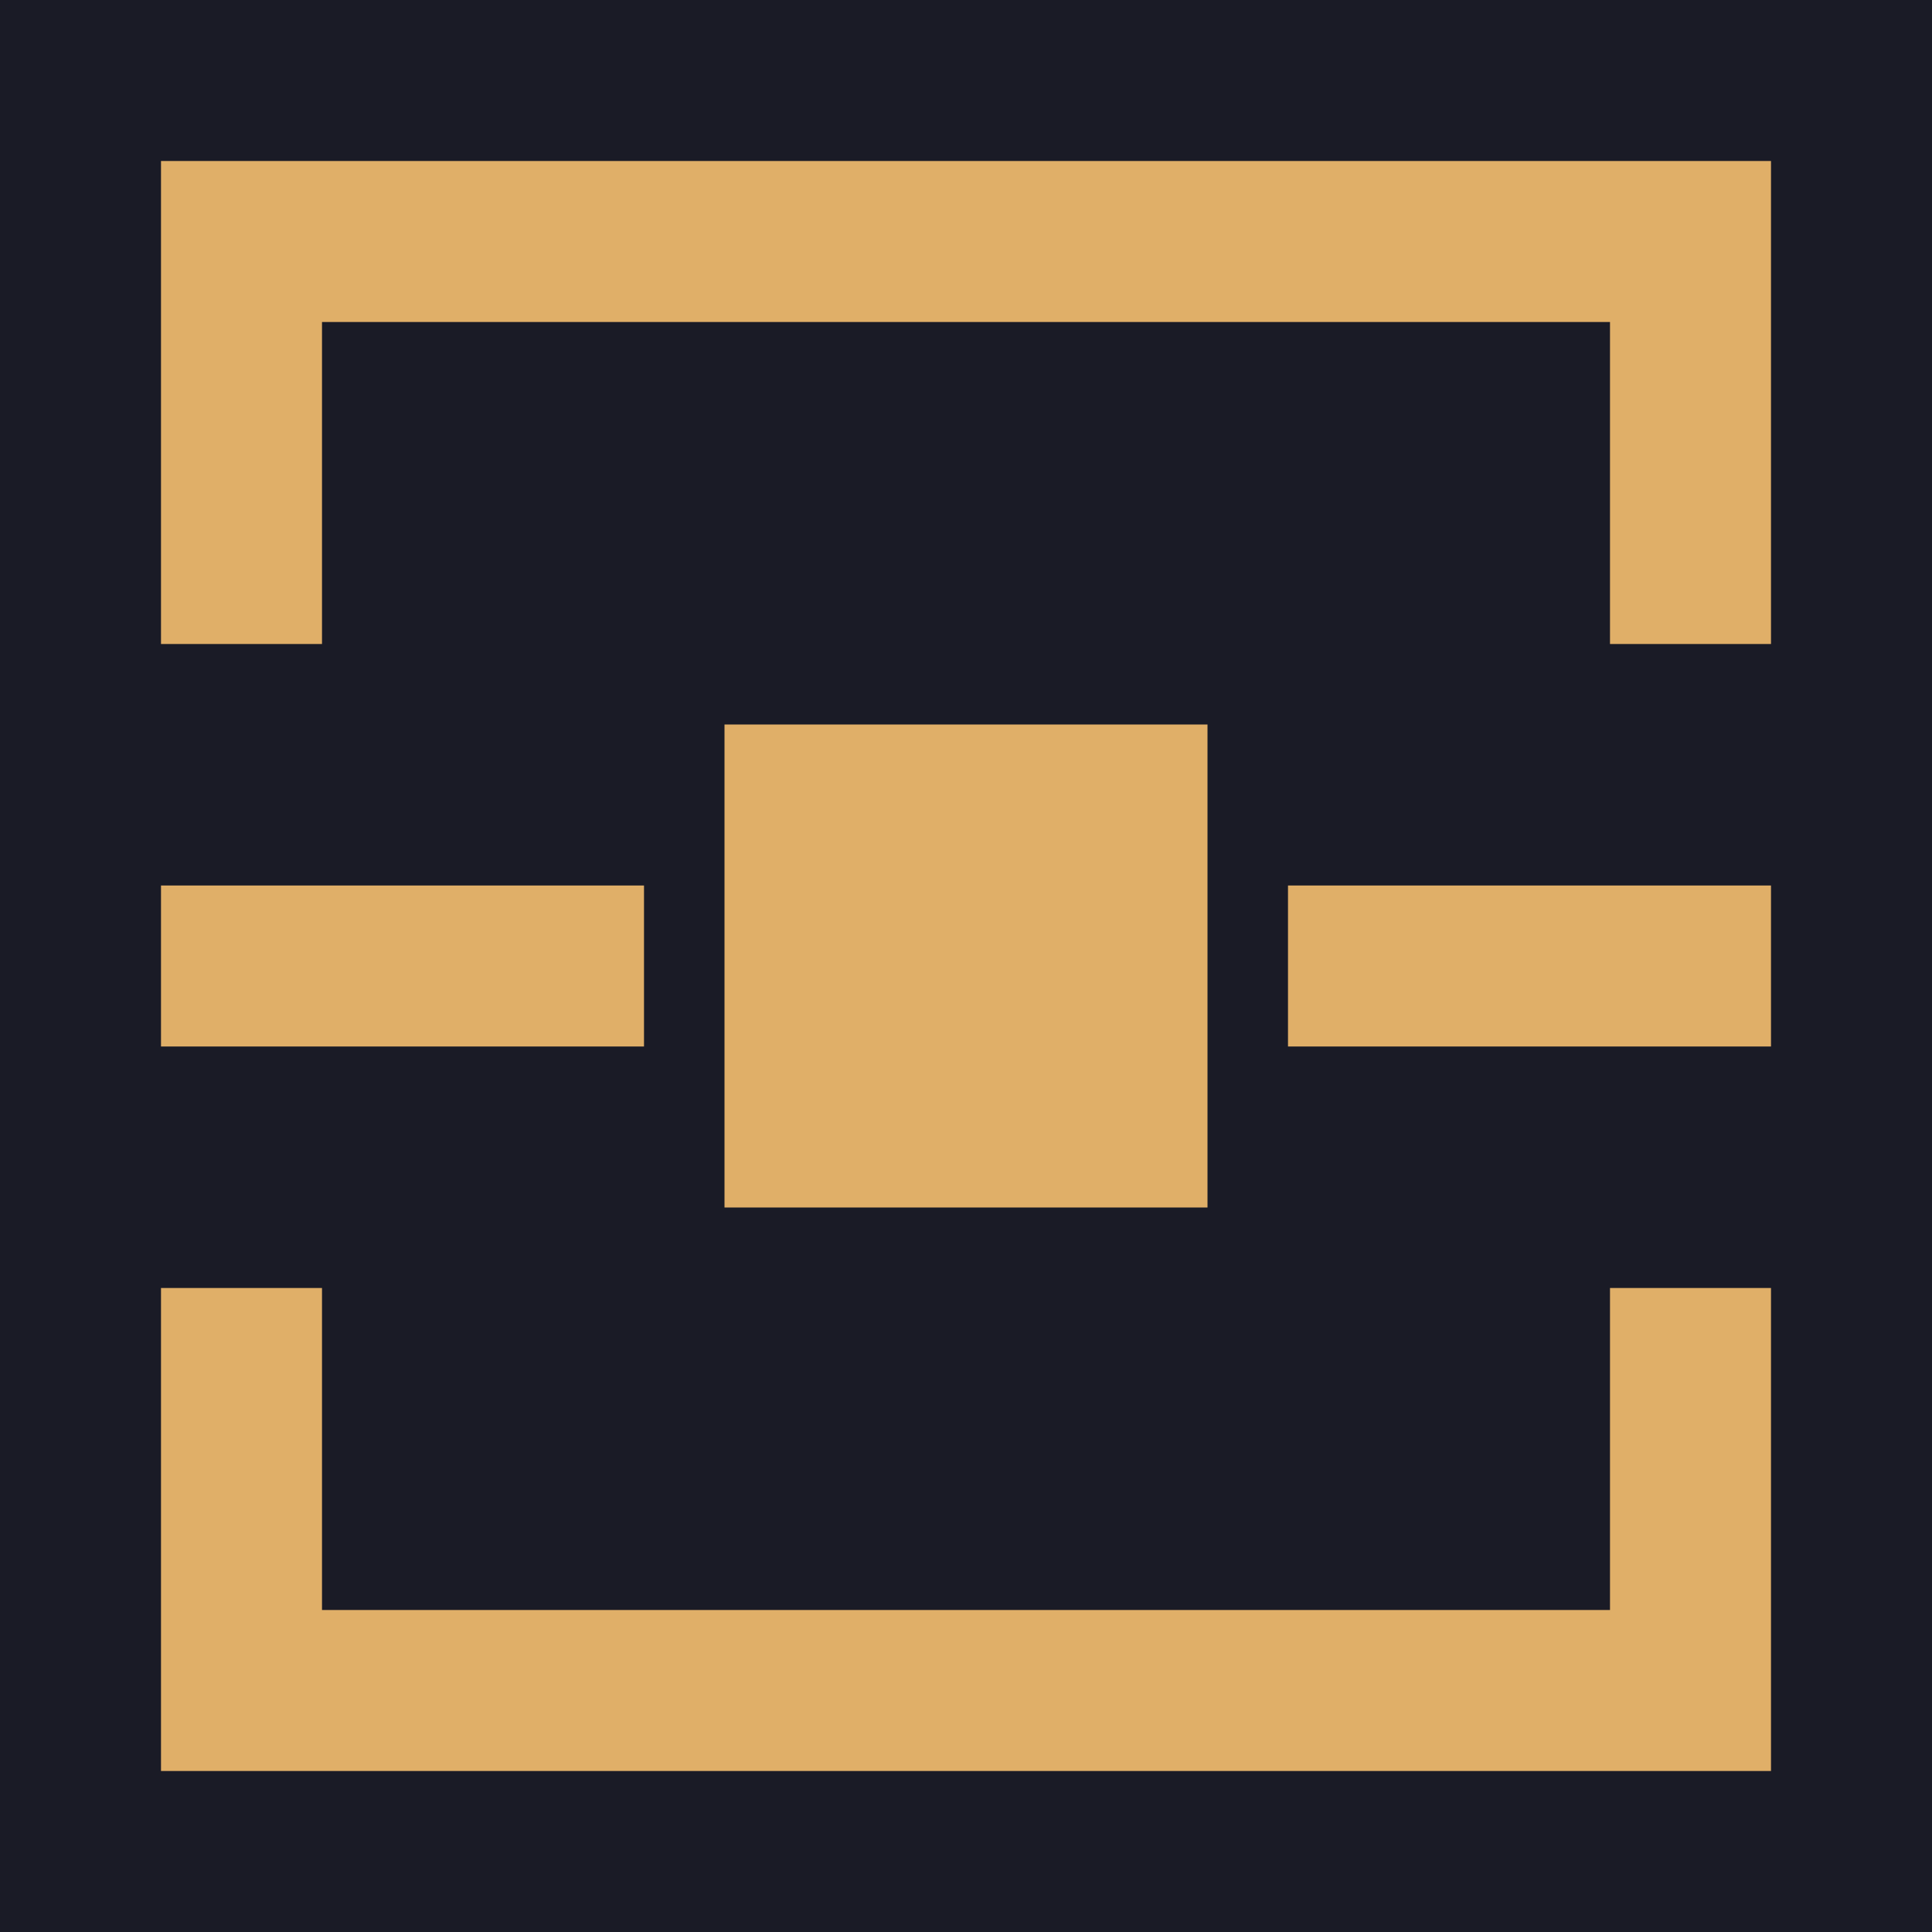
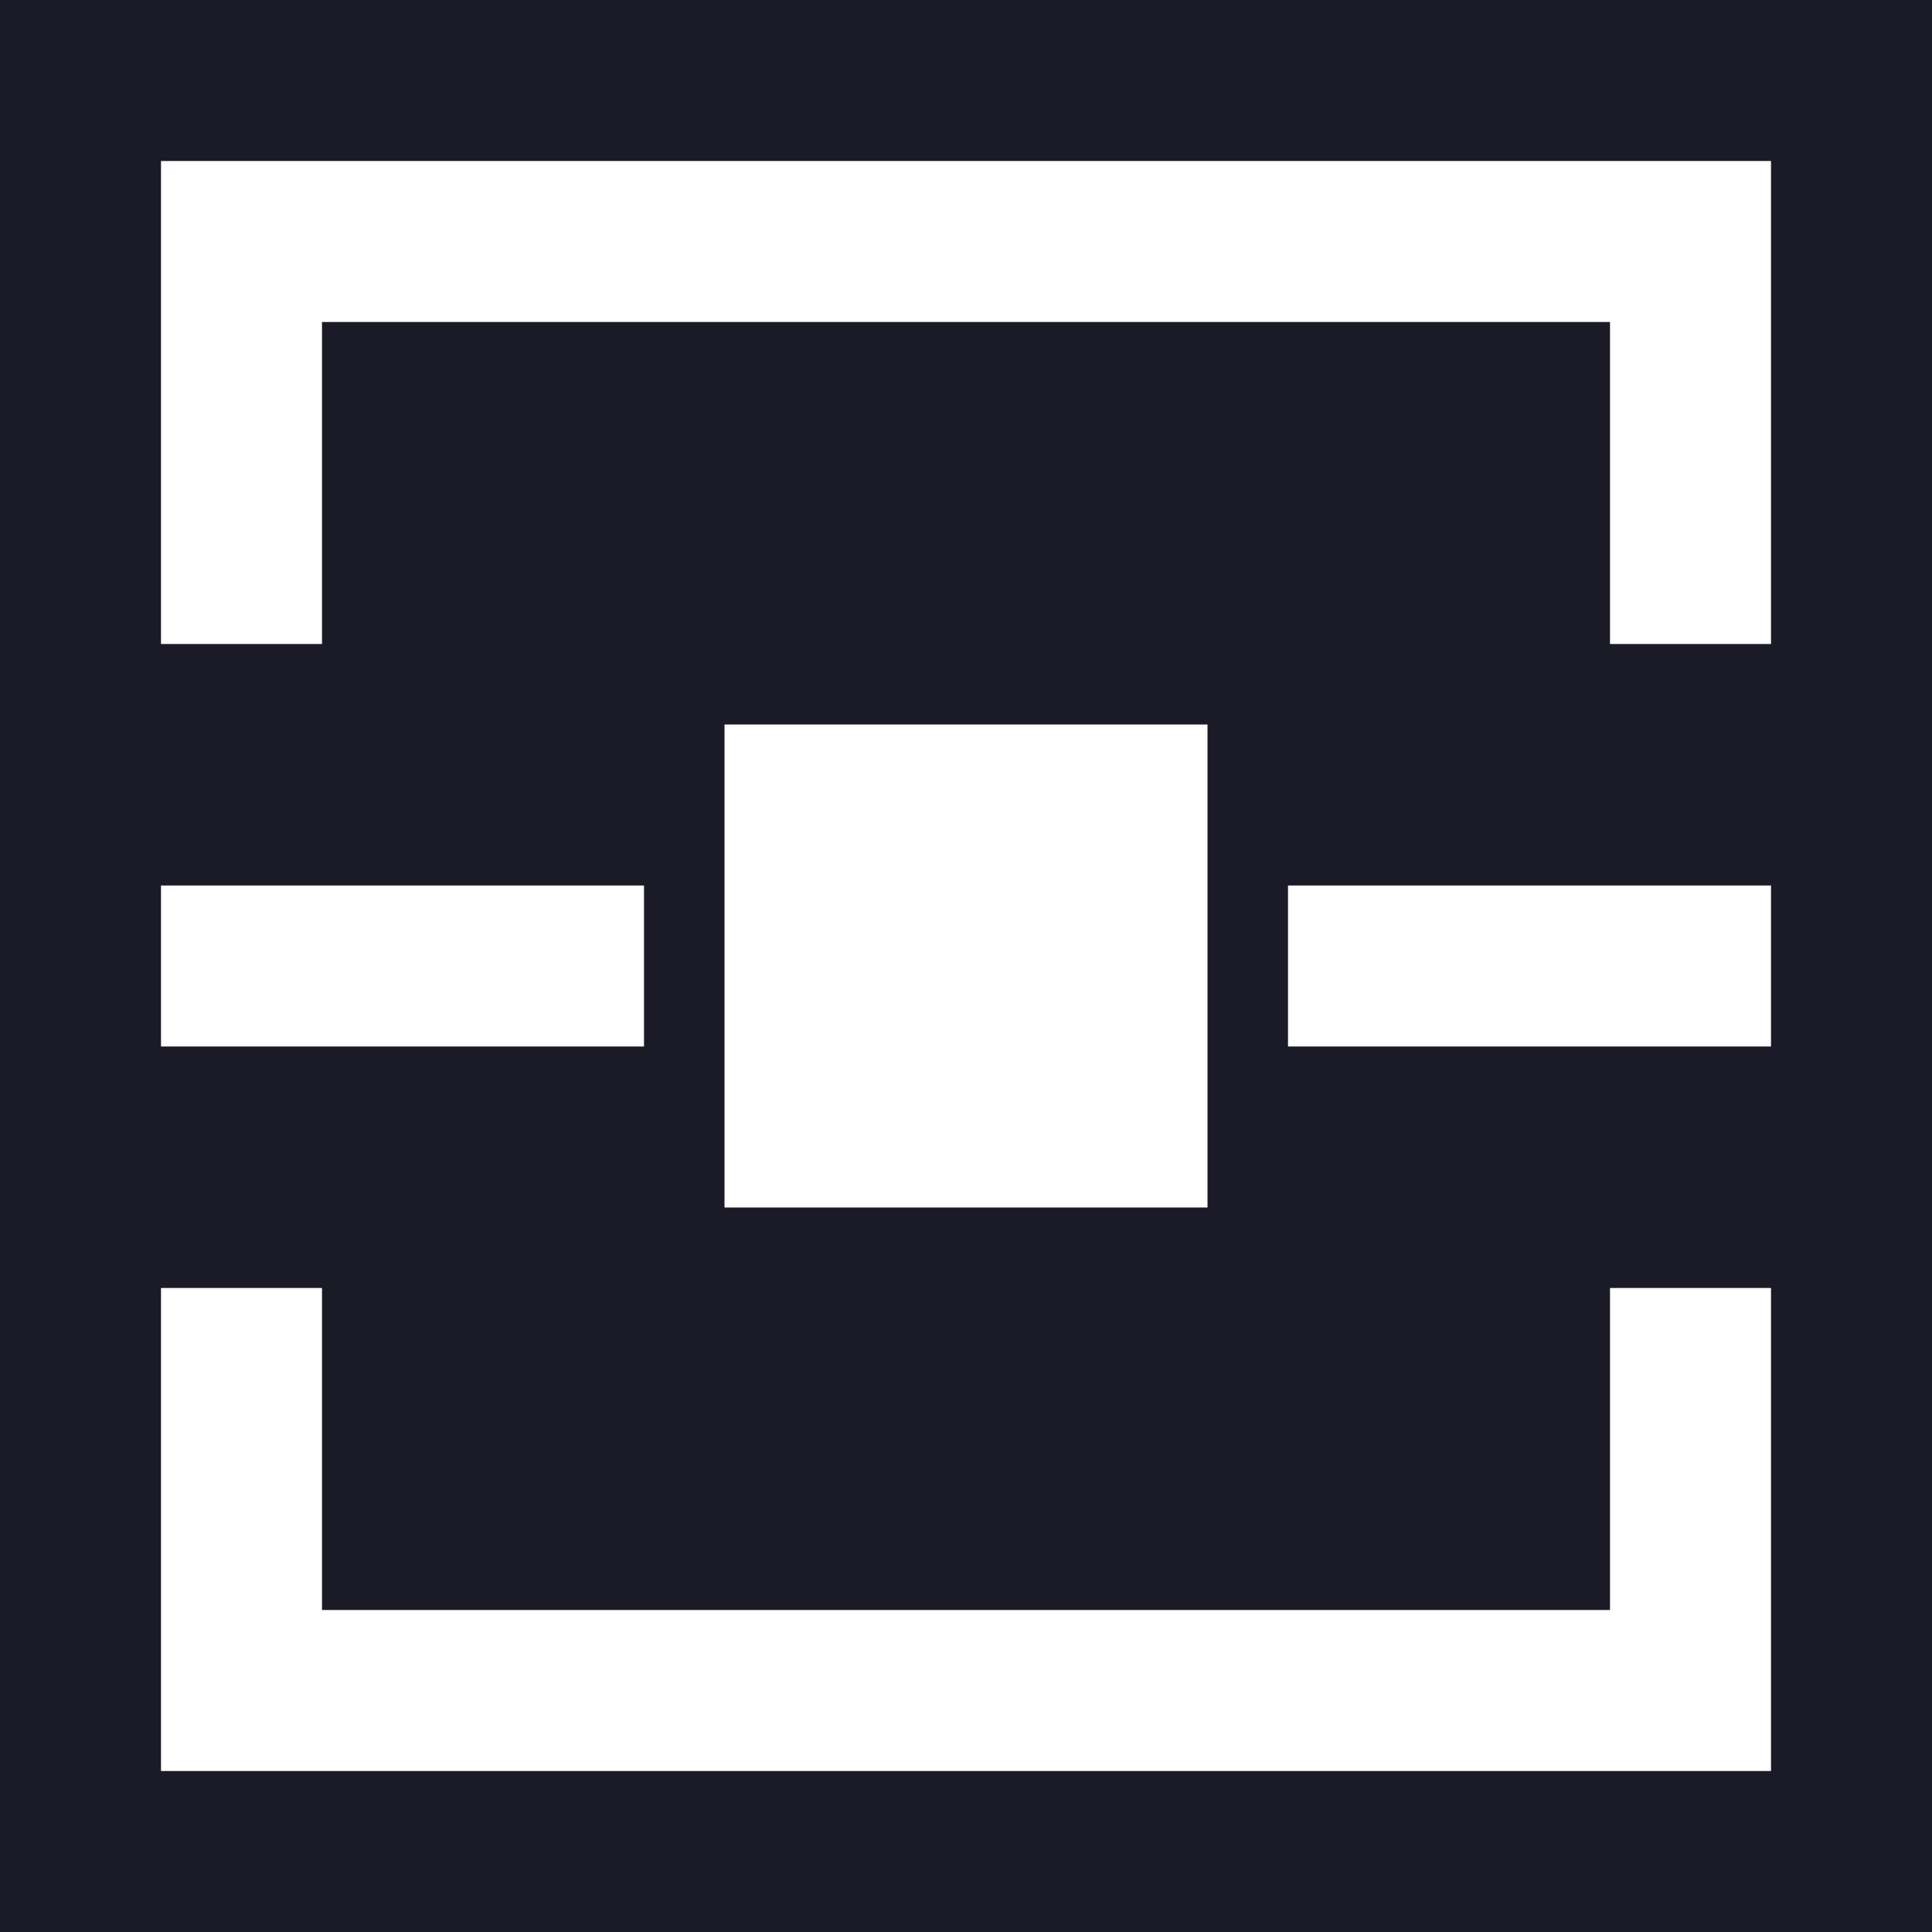
<svg xmlns="http://www.w3.org/2000/svg" width="48" height="48" viewBox="0 0 24 24">
  <rect width="24" height="24" fill="#1a1b26" />
-   <g fill="none" stroke="#e0af68" stroke-width="2" stroke-linecap="square" stroke-linejoin="miter">
+   <g fill="none" stroke="#ffffff" stroke-width="2" stroke-linecap="square" stroke-linejoin="miter">
    <path d="M3 7V3h18v4M3 17v4h18v-4" />
-     <path d="M10 10h4v4h-4z" fill="#e0af68" />
+     <path d="M10 10h4v4h-4z" fill="#ffffff" />
    <path d="M3 12h4M17 12h4" />
  </g>
</svg>
